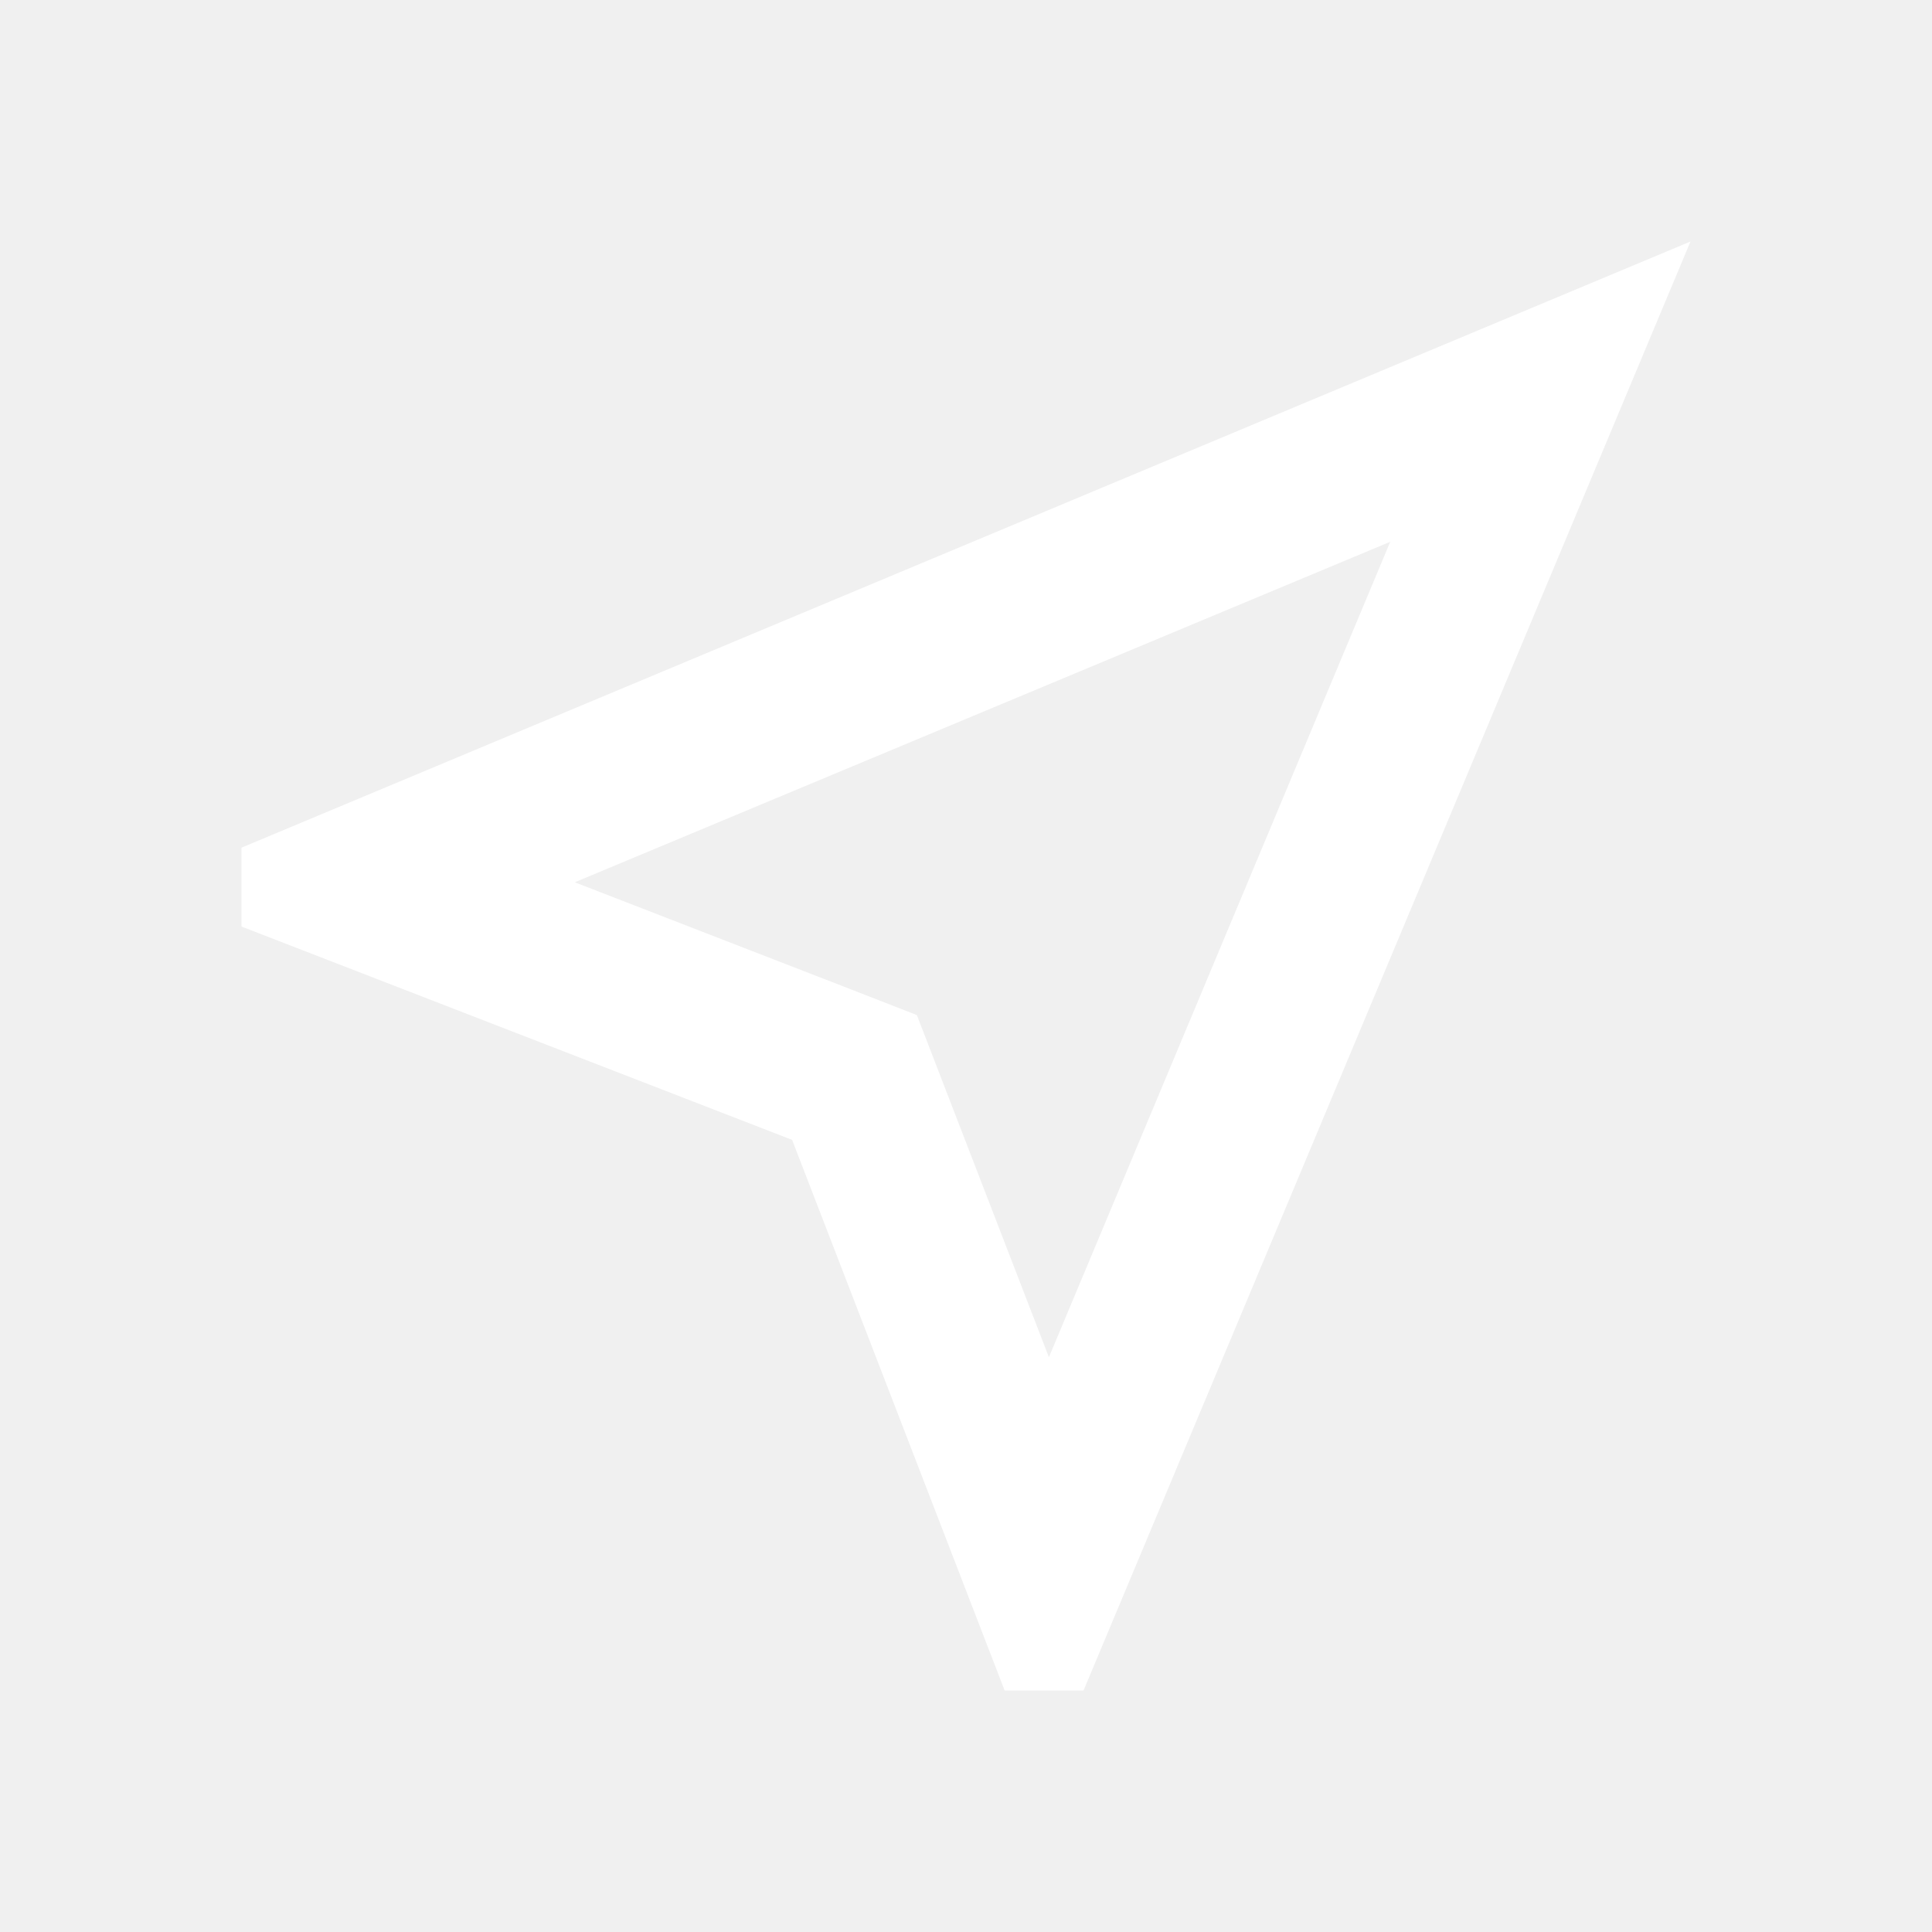
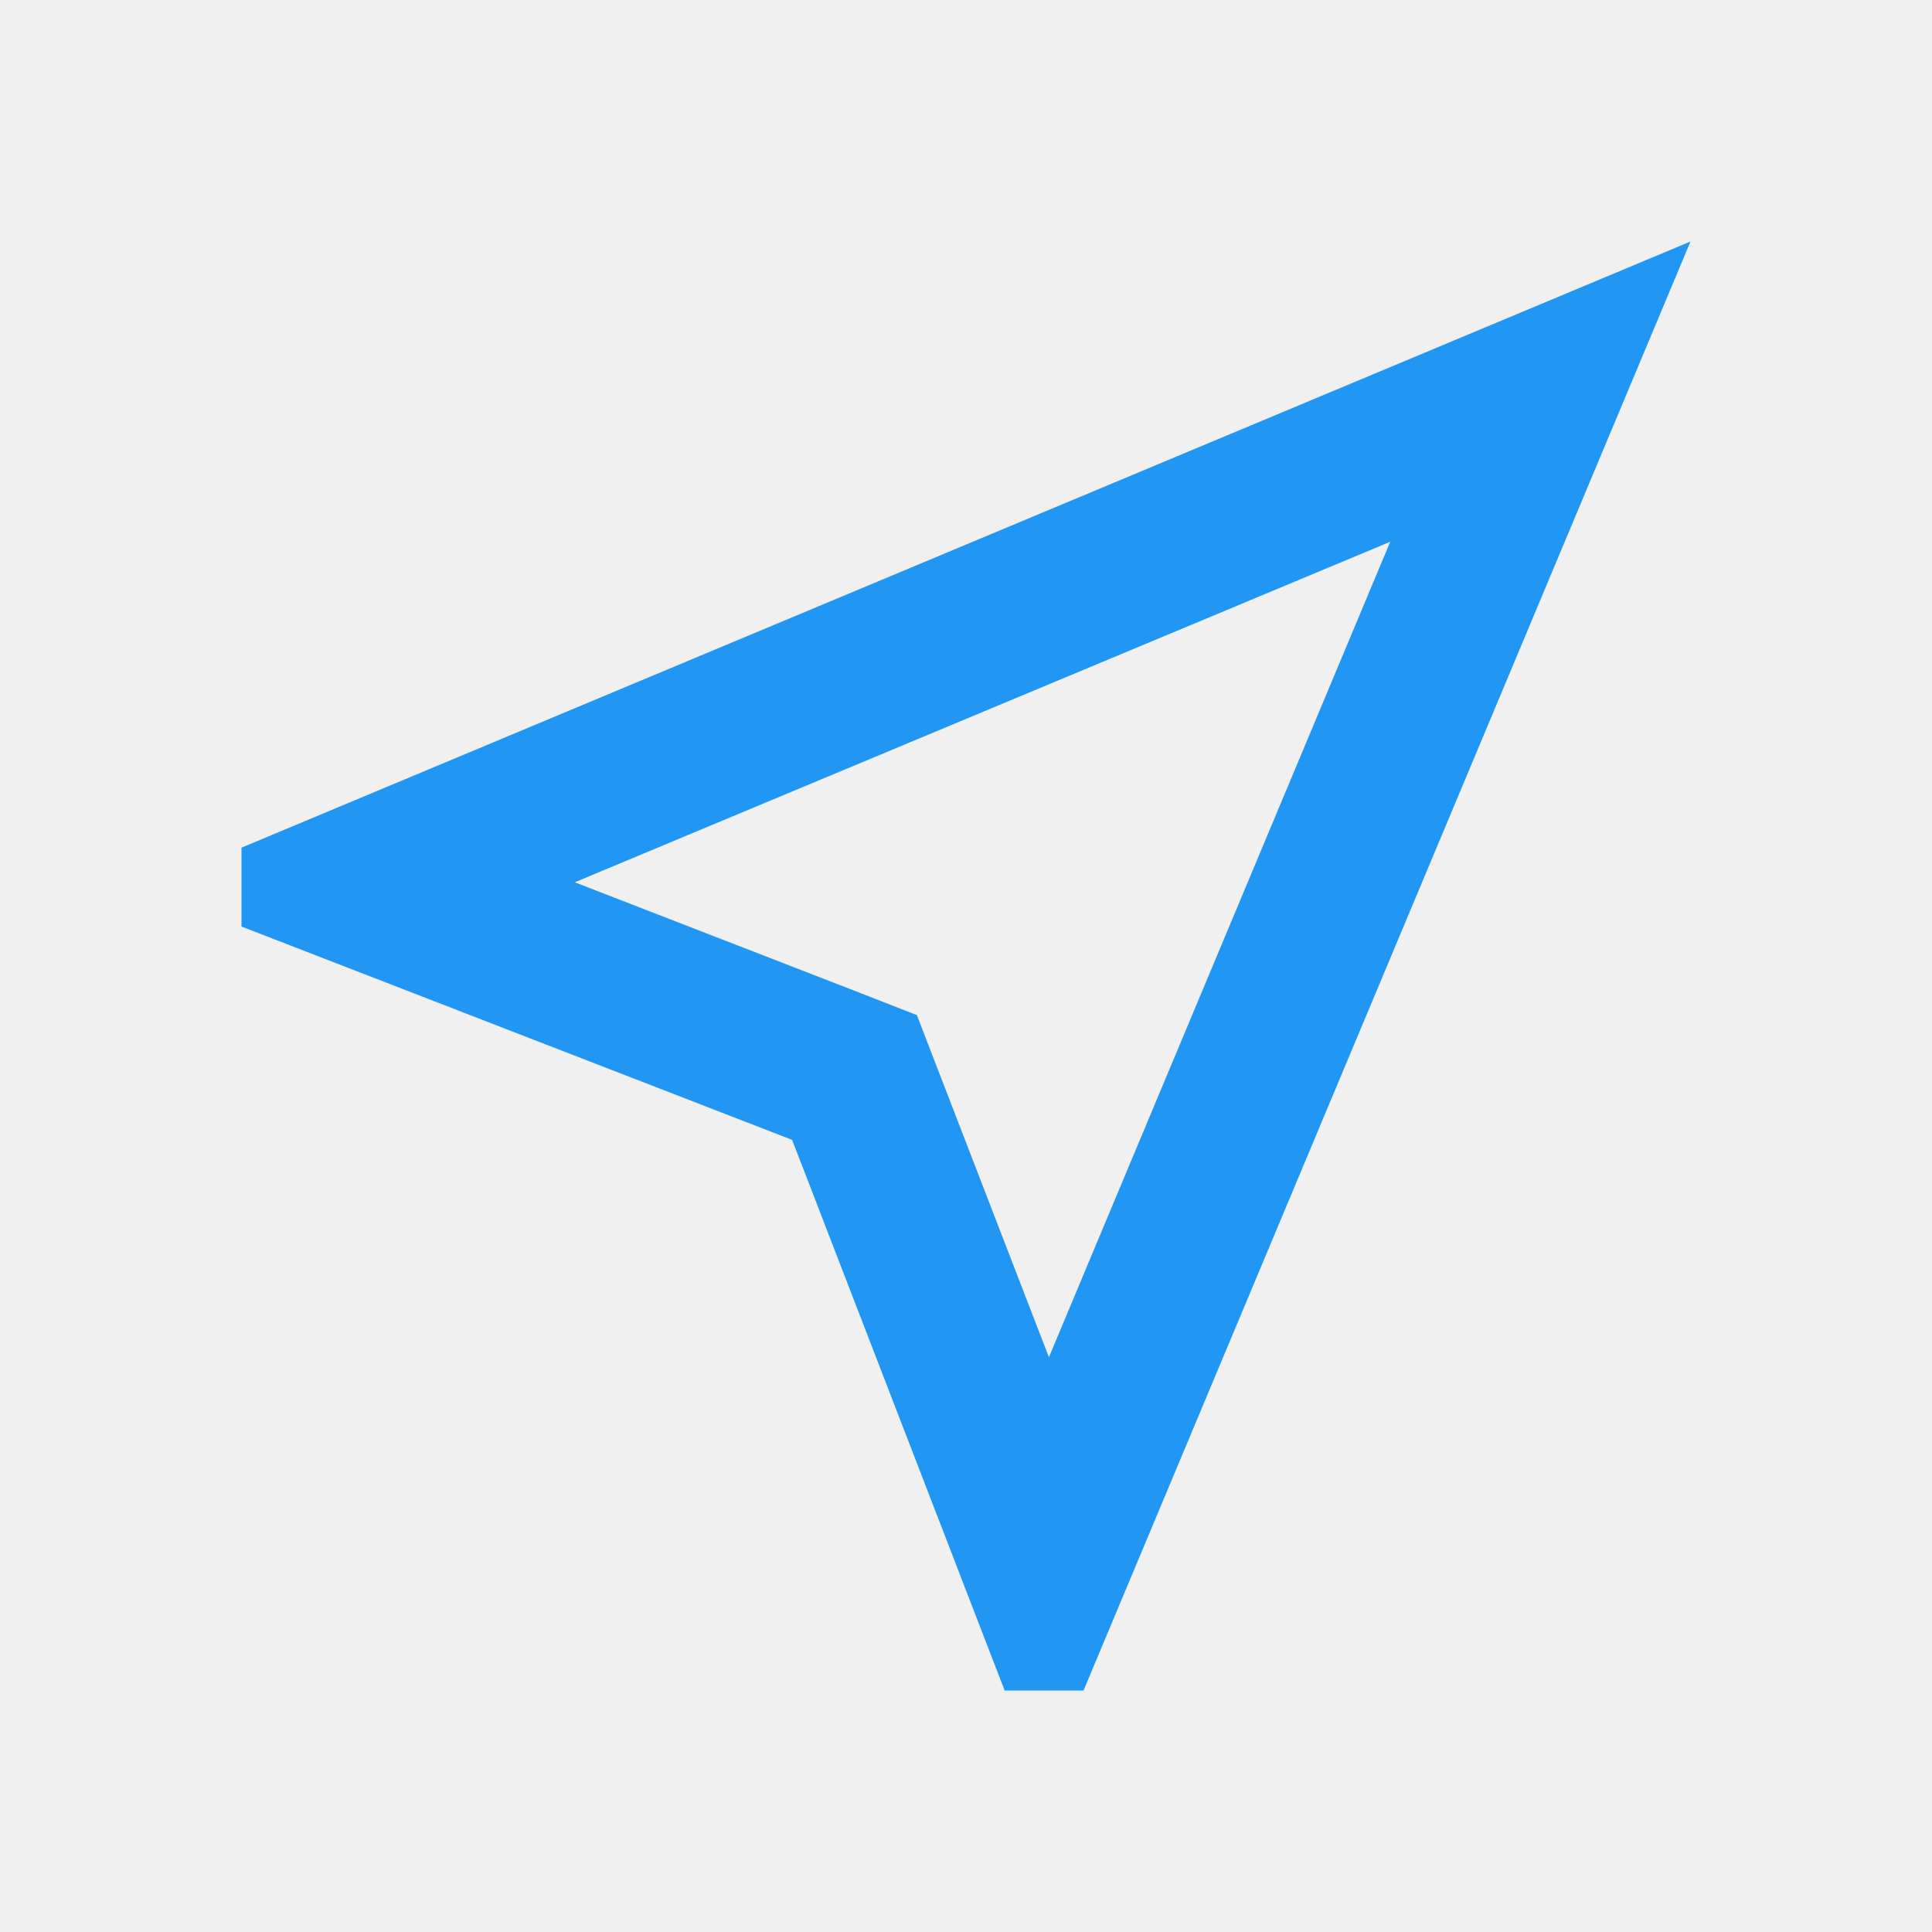
- <svg xmlns="http://www.w3.org/2000/svg" height="24px" viewBox="0 0 24 24" width="24px" fill="#FFFFFF">
+ <svg xmlns="http://www.w3.org/2000/svg" height="24px" viewBox="0 0 24 24" width="24px" fill="#2196f3">
  <path d="M0 0h24v24H0V0z" fill="none" />
  <path d="M17.27 6.73l-4.24 10.13-1.32-3.42-.32-.83-.82-.32-3.43-1.33 10.13-4.23M21 3L3 10.53v.98l6.84 2.65L12.48 21h.98L21 3z" />
</svg>
